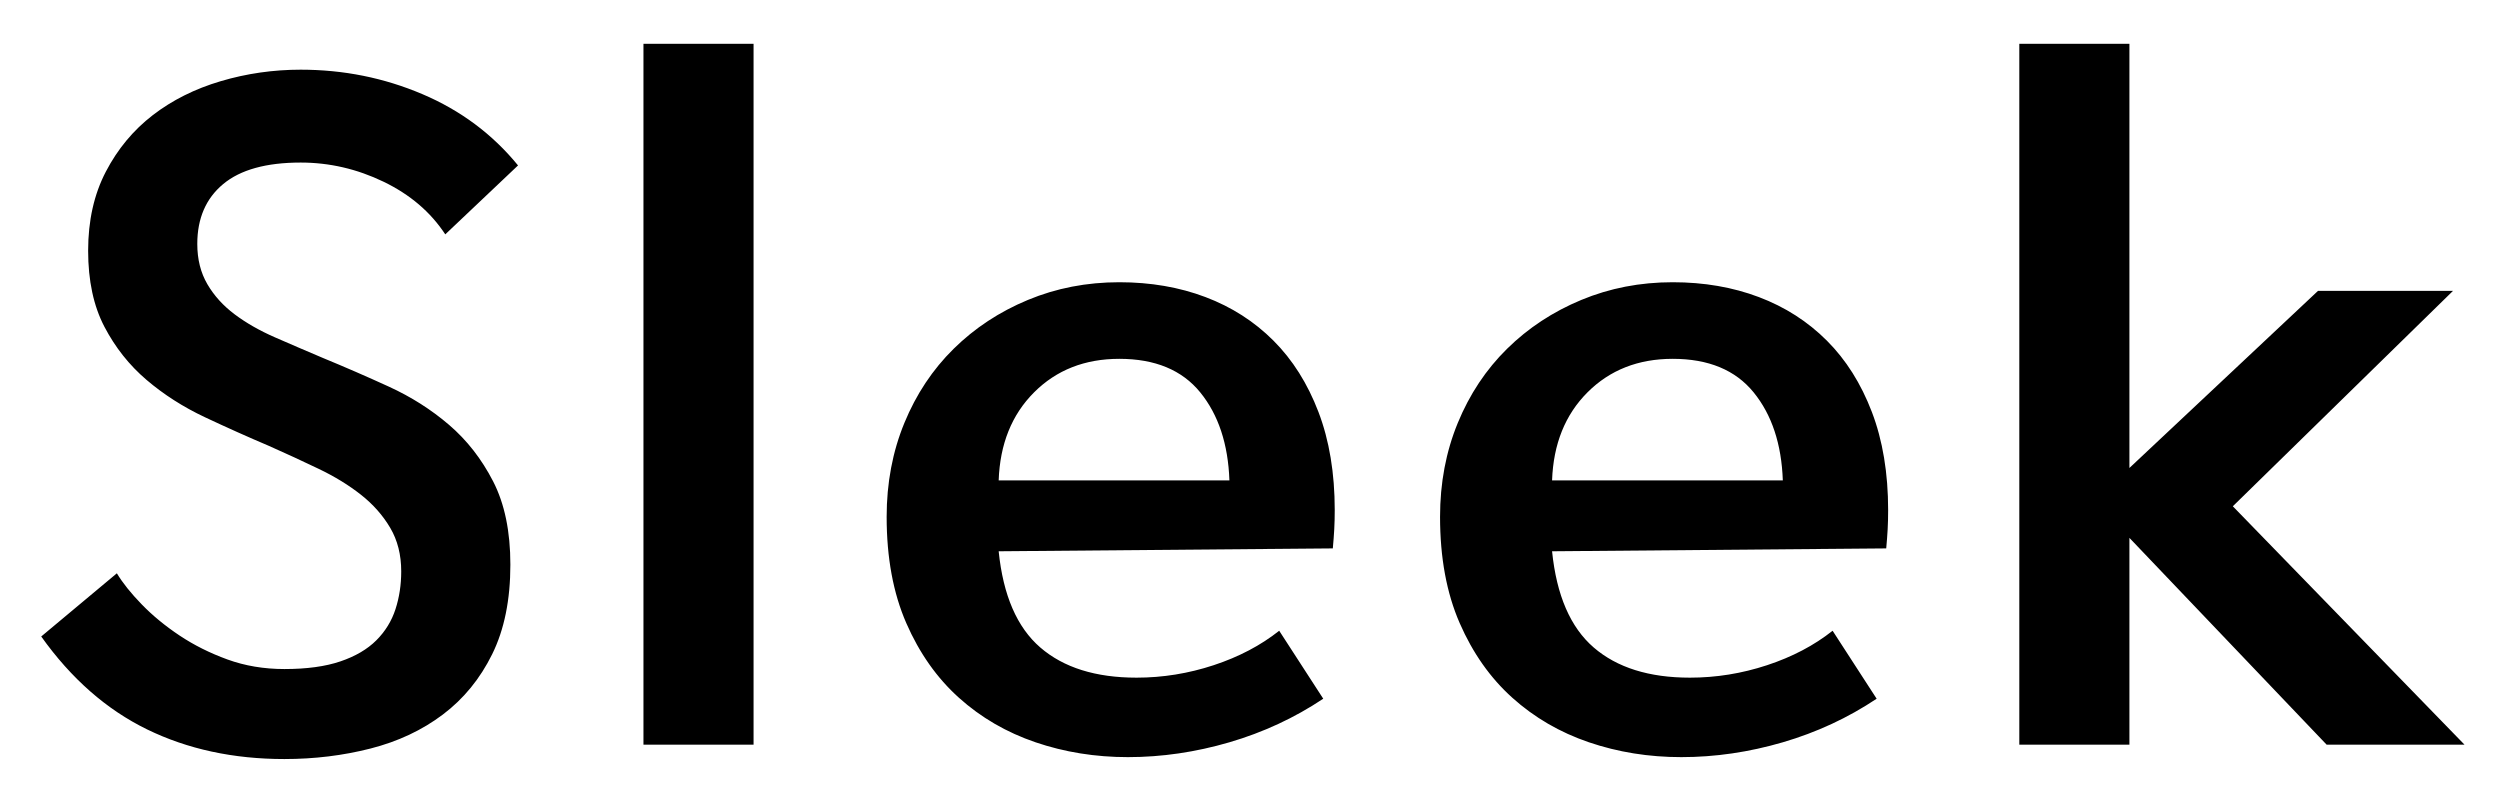
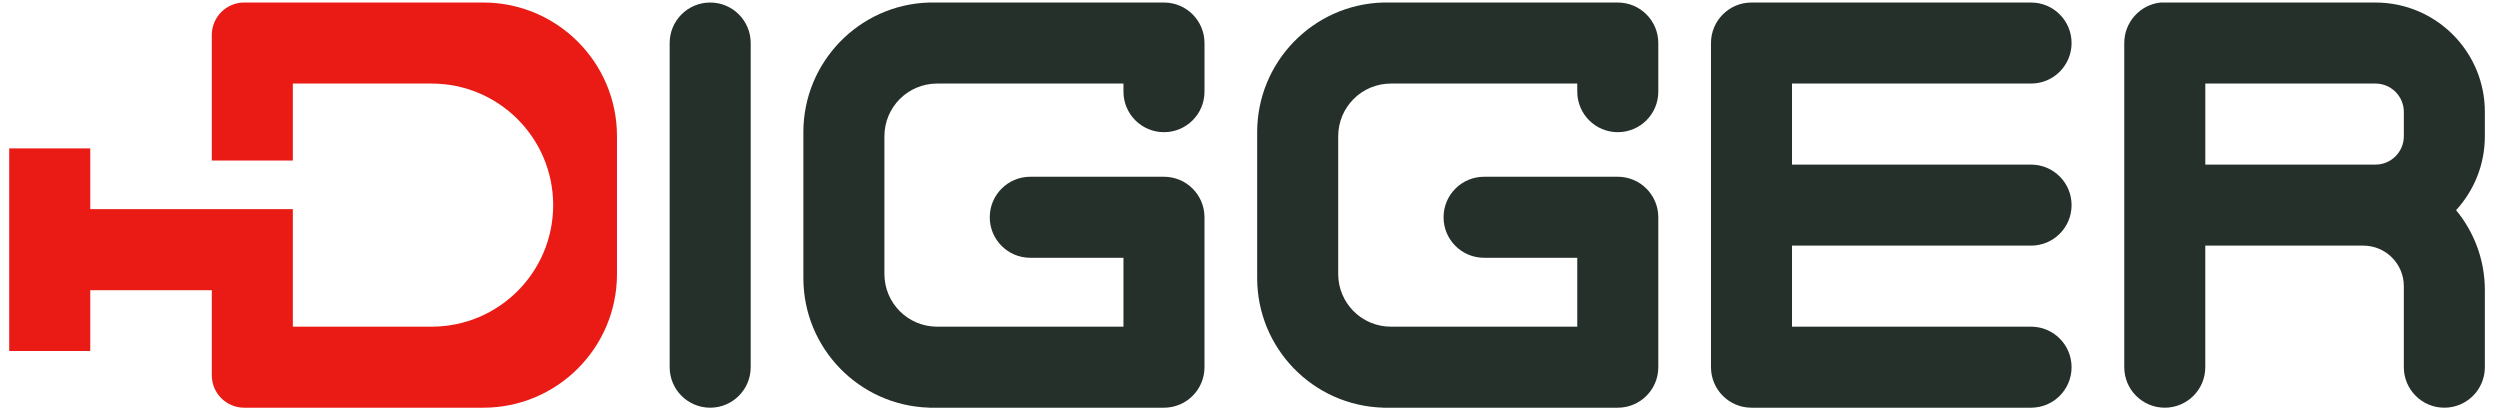
- <svg xmlns="http://www.w3.org/2000/svg" class="logo" viewBox="0 0 47 15" version="1.1">
-   <g id="logo" transform="translate(-113, -89)">
-     <path d="M114.657,93.712 C114.657,93.148 114.768,92.653 114.99,92.227 C115.212,91.801 115.506,91.447 115.872,91.165 C116.238,90.883 116.664,90.67 117.15,90.526 C117.636,90.382 118.137,90.31 118.653,90.31 C119.457,90.31 120.219,90.463 120.939,90.769 C121.659,91.075 122.259,91.522 122.739,92.11 L121.371,93.406 C121.095,92.986 120.708,92.656 120.21,92.416 C119.712,92.176 119.193,92.056 118.653,92.056 C118.005,92.056 117.519,92.191 117.195,92.461 C116.871,92.731 116.709,93.106 116.709,93.586 C116.709,93.874 116.772,94.126 116.898,94.342 C117.024,94.558 117.195,94.747 117.411,94.909 C117.627,95.071 117.879,95.215 118.167,95.341 C118.455,95.467 118.755,95.596 119.067,95.728 C119.475,95.896 119.889,96.076 120.309,96.268 C120.729,96.46 121.107,96.7 121.443,96.988 C121.779,97.276 122.055,97.63 122.271,98.05 C122.487,98.47 122.595,98.992 122.595,99.616 C122.595,100.276 122.481,100.837 122.253,101.299 C122.025,101.761 121.716,102.139 121.326,102.433 C120.936,102.727 120.483,102.94 119.967,103.072 C119.451,103.204 118.911,103.27 118.347,103.27 C117.387,103.27 116.526,103.084 115.764,102.712 C115.002,102.34 114.339,101.758 113.775,100.966 L115.197,99.778 C115.305,99.958 115.461,100.153 115.665,100.363 C115.869,100.573 116.106,100.768 116.376,100.948 C116.646,101.128 116.946,101.278 117.276,101.398 C117.606,101.518 117.963,101.578 118.347,101.578 C118.767,101.578 119.118,101.53 119.4,101.434 C119.682,101.338 119.907,101.206 120.075,101.038 C120.243,100.87 120.363,100.675 120.435,100.453 C120.507,100.231 120.543,99.994 120.543,99.742 C120.543,99.43 120.474,99.157 120.336,98.923 C120.198,98.689 120.015,98.482 119.787,98.302 C119.559,98.122 119.295,97.96 118.995,97.816 C118.695,97.672 118.383,97.528 118.059,97.384 C117.663,97.216 117.261,97.036 116.853,96.844 C116.445,96.652 116.079,96.418 115.755,96.142 C115.431,95.866 115.167,95.533 114.963,95.143 C114.759,94.753 114.657,94.276 114.657,93.712 Z M127.167,89.824 L127.167,103 L125.097,103 L125.097,89.824 L127.167,89.824 Z M131.775,99.364 C131.859,100.192 132.12,100.795 132.558,101.173 C132.996,101.551 133.599,101.74 134.367,101.74 C134.859,101.74 135.342,101.662 135.816,101.506 C136.29,101.35 136.701,101.134 137.049,100.858 L137.877,102.136 C137.337,102.496 136.749,102.769 136.113,102.955 C135.477,103.141 134.841,103.234 134.205,103.234 C133.593,103.234 133.014,103.141 132.468,102.955 C131.922,102.769 131.442,102.49 131.028,102.118 C130.614,101.746 130.284,101.278 130.038,100.714 C129.792,100.15 129.669,99.484 129.669,98.716 C129.669,98.08 129.78,97.492 130.002,96.952 C130.224,96.412 130.533,95.947 130.929,95.557 C131.325,95.167 131.79,94.861 132.324,94.639 C132.858,94.417 133.431,94.306 134.043,94.306 C134.631,94.306 135.171,94.399 135.663,94.585 C136.155,94.771 136.581,95.044 136.941,95.404 C137.301,95.764 137.583,96.211 137.787,96.745 C137.991,97.279 138.093,97.894 138.093,98.59 C138.093,98.722 138.09,98.842 138.084,98.95 C138.078,99.058 138.069,99.178 138.057,99.31 L131.775,99.364 Z M134.043,95.746 C133.395,95.746 132.861,95.956 132.441,96.376 C132.021,96.796 131.799,97.348 131.775,98.032 L136.113,98.032 C136.089,97.348 135.906,96.796 135.564,96.376 C135.222,95.956 134.715,95.746 134.043,95.746 Z M142.179,99.364 C142.263,100.192 142.524,100.795 142.962,101.173 C143.4,101.551 144.003,101.74 144.771,101.74 C145.263,101.74 145.746,101.662 146.22,101.506 C146.694,101.35 147.105,101.134 147.453,100.858 L148.281,102.136 C147.741,102.496 147.153,102.769 146.517,102.955 C145.881,103.141 145.245,103.234 144.609,103.234 C143.997,103.234 143.418,103.141 142.872,102.955 C142.326,102.769 141.846,102.49 141.432,102.118 C141.018,101.746 140.688,101.278 140.442,100.714 C140.196,100.15 140.073,99.484 140.073,98.716 C140.073,98.08 140.184,97.492 140.406,96.952 C140.628,96.412 140.937,95.947 141.333,95.557 C141.729,95.167 142.194,94.861 142.728,94.639 C143.262,94.417 143.835,94.306 144.447,94.306 C145.035,94.306 145.575,94.399 146.067,94.585 C146.559,94.771 146.985,95.044 147.345,95.404 C147.705,95.764 147.987,96.211 148.191,96.745 C148.395,97.279 148.497,97.894 148.497,98.59 C148.497,98.722 148.494,98.842 148.488,98.95 C148.482,99.058 148.473,99.178 148.461,99.31 L142.179,99.364 Z M144.447,95.746 C143.799,95.746 143.265,95.956 142.845,96.376 C142.425,96.796 142.203,97.348 142.179,98.032 L146.517,98.032 C146.493,97.348 146.31,96.796 145.968,96.376 C145.626,95.956 145.119,95.746 144.447,95.746 Z M153.033,89.824 L153.033,97.798 L156.579,94.468 L159.117,94.468 L154.977,98.518 L159.333,103 L156.741,103 L153.033,99.112 L153.033,103 L150.963,103 L150.963,89.824 L153.033,89.824 Z" id="Sleek" />
+ <svg xmlns="http://www.w3.org/2000/svg" version="1.1" id="Layer_1" x="0px" y="0px" viewBox="0 0 2444 400" style="enable-background:new 0 0 2444 400;" xml:space="preserve">
+   <style type="text/css">
+ 	.st0{fill:#EA1A15;}
+ 	.st1{fill:#26302B;}
+ </style>
+   <g>
+     <path class="st0" d="M472.45,2.47h-233.7c-17.5,0-31.69,14.19-31.69,31.69v122.79h79.22V81.69h1.98h133.69   c65.63,0,118.83,53.2,118.83,118.83v0c0,65.63-53.2,118.83-118.83,118.83H286.28V204.48H88.23v-59.42H9.01v198.05h79.22V283.7   h118.83v83.18c0,17.5,14.19,31.69,31.69,31.69h233.7c72.19,0,130.71-58.52,130.71-130.71V133.18   C603.17,60.99,544.64,2.47,472.45,2.47z" />
+     <path class="st1" d="M694.27,398.57L694.27,398.57c21.88,0,39.61-17.73,39.61-39.61V42.08c0-21.88-17.73-39.61-39.61-39.61h0   c-21.88,0-39.61,17.73-39.61,39.61v316.88C654.66,380.84,672.39,398.57,694.27,398.57z" />
+     <path class="st1" d="M1985.57,81.69c21.88,0,39.61-17.73,39.61-39.61v0c0-21.88-17.73-39.61-39.61-39.61h-273.31h0l0,0   c-21.88,0-39.61,17.73-39.61,39.61v316.88c0,21.88,17.73,39.61,39.61,39.61l0,0h0h273.31c21.88,0,39.61-17.73,39.61-39.61v0   c0-21.88-17.73-39.61-39.61-39.61h-233.7v-79.22h233.7c21.88,0,39.61-17.73,39.61-39.61v0c0-21.88-17.73-39.61-39.61-39.61h-233.7   V81.69H1985.57z" />
+     <path class="st1" d="M1137.91,129.22L1137.91,129.22c21.88,0,39.61-17.73,39.61-39.61V42.08c0-21.88-17.73-39.61-39.61-39.61h0   H908.17C840,4.56,785.37,60.54,785.37,129.22v142.6c0,68.68,54.62,124.59,122.79,126.69v0.07h229.74   c21.88,0,39.61-17.73,39.61-39.61v0V212.4c0-21.88-17.73-39.61-39.61-39.61h0h-129.72h-0.99c-21.88,0-39.61,17.73-39.61,39.61v0   c0,21.88,17.73,39.61,39.61,39.61h0.99h90.11v67.34H916.09c-28.44,0-51.49-23.05-51.49-51.49V133.18   c0-28.44,23.05-51.49,51.49-51.49h182.21v7.92C1098.3,111.49,1116.03,129.22,1137.91,129.22z" />
+     <path class="st1" d="M1581.54,129.22L1581.54,129.22c21.88,0,39.61-17.73,39.61-39.61V42.08c0-21.88-17.73-39.61-39.61-39.61h0   H1351.8c-68.17,2.09-122.79,58.08-122.79,126.75v142.6c0,68.68,54.62,124.59,122.79,126.69v0.07h229.74   c21.88,0,39.61-17.73,39.61-39.61v0V212.4c0-21.88-17.73-39.61-39.61-39.61h0h-129.72h-0.99c-21.88,0-39.61,17.73-39.61,39.61v0   c0,21.88,17.73,39.61,39.61,39.61h0.99h90.11v67.34h-182.21c-28.44,0-51.49-23.05-51.49-51.49V133.18   c0-28.44,23.05-51.49,51.49-51.49h182.21v7.92C1541.93,111.49,1559.67,129.22,1581.54,129.22z" />
+     <path class="st1" d="M2429.21,109.42c0-59.07-47.88-106.95-106.95-106.95h-209.94c-20.02,1.99-35.65,19.07-35.65,39.61v316.88   c0,21.88,17.73,39.61,39.61,39.61l0,0c21.88,0,39.61-17.73,39.61-39.61V240.13h154.48c21.88,0,39.61,17.73,39.61,39.61v79.22   c0,21.88,17.73,39.61,39.61,39.61c21.88,0,39.61-17.73,39.61-39.61V283.7c0-29.73-10.56-56.98-28.14-78.23   c17.47-19.04,28.14-44.42,28.14-72.29V109.42z M2349.99,133.18c0,15.31-12.41,27.73-27.73,27.73H2155.9V81.69h166.36   c15.31,0,27.73,12.41,27.73,27.73V133.18z" />
  </g>
</svg>
